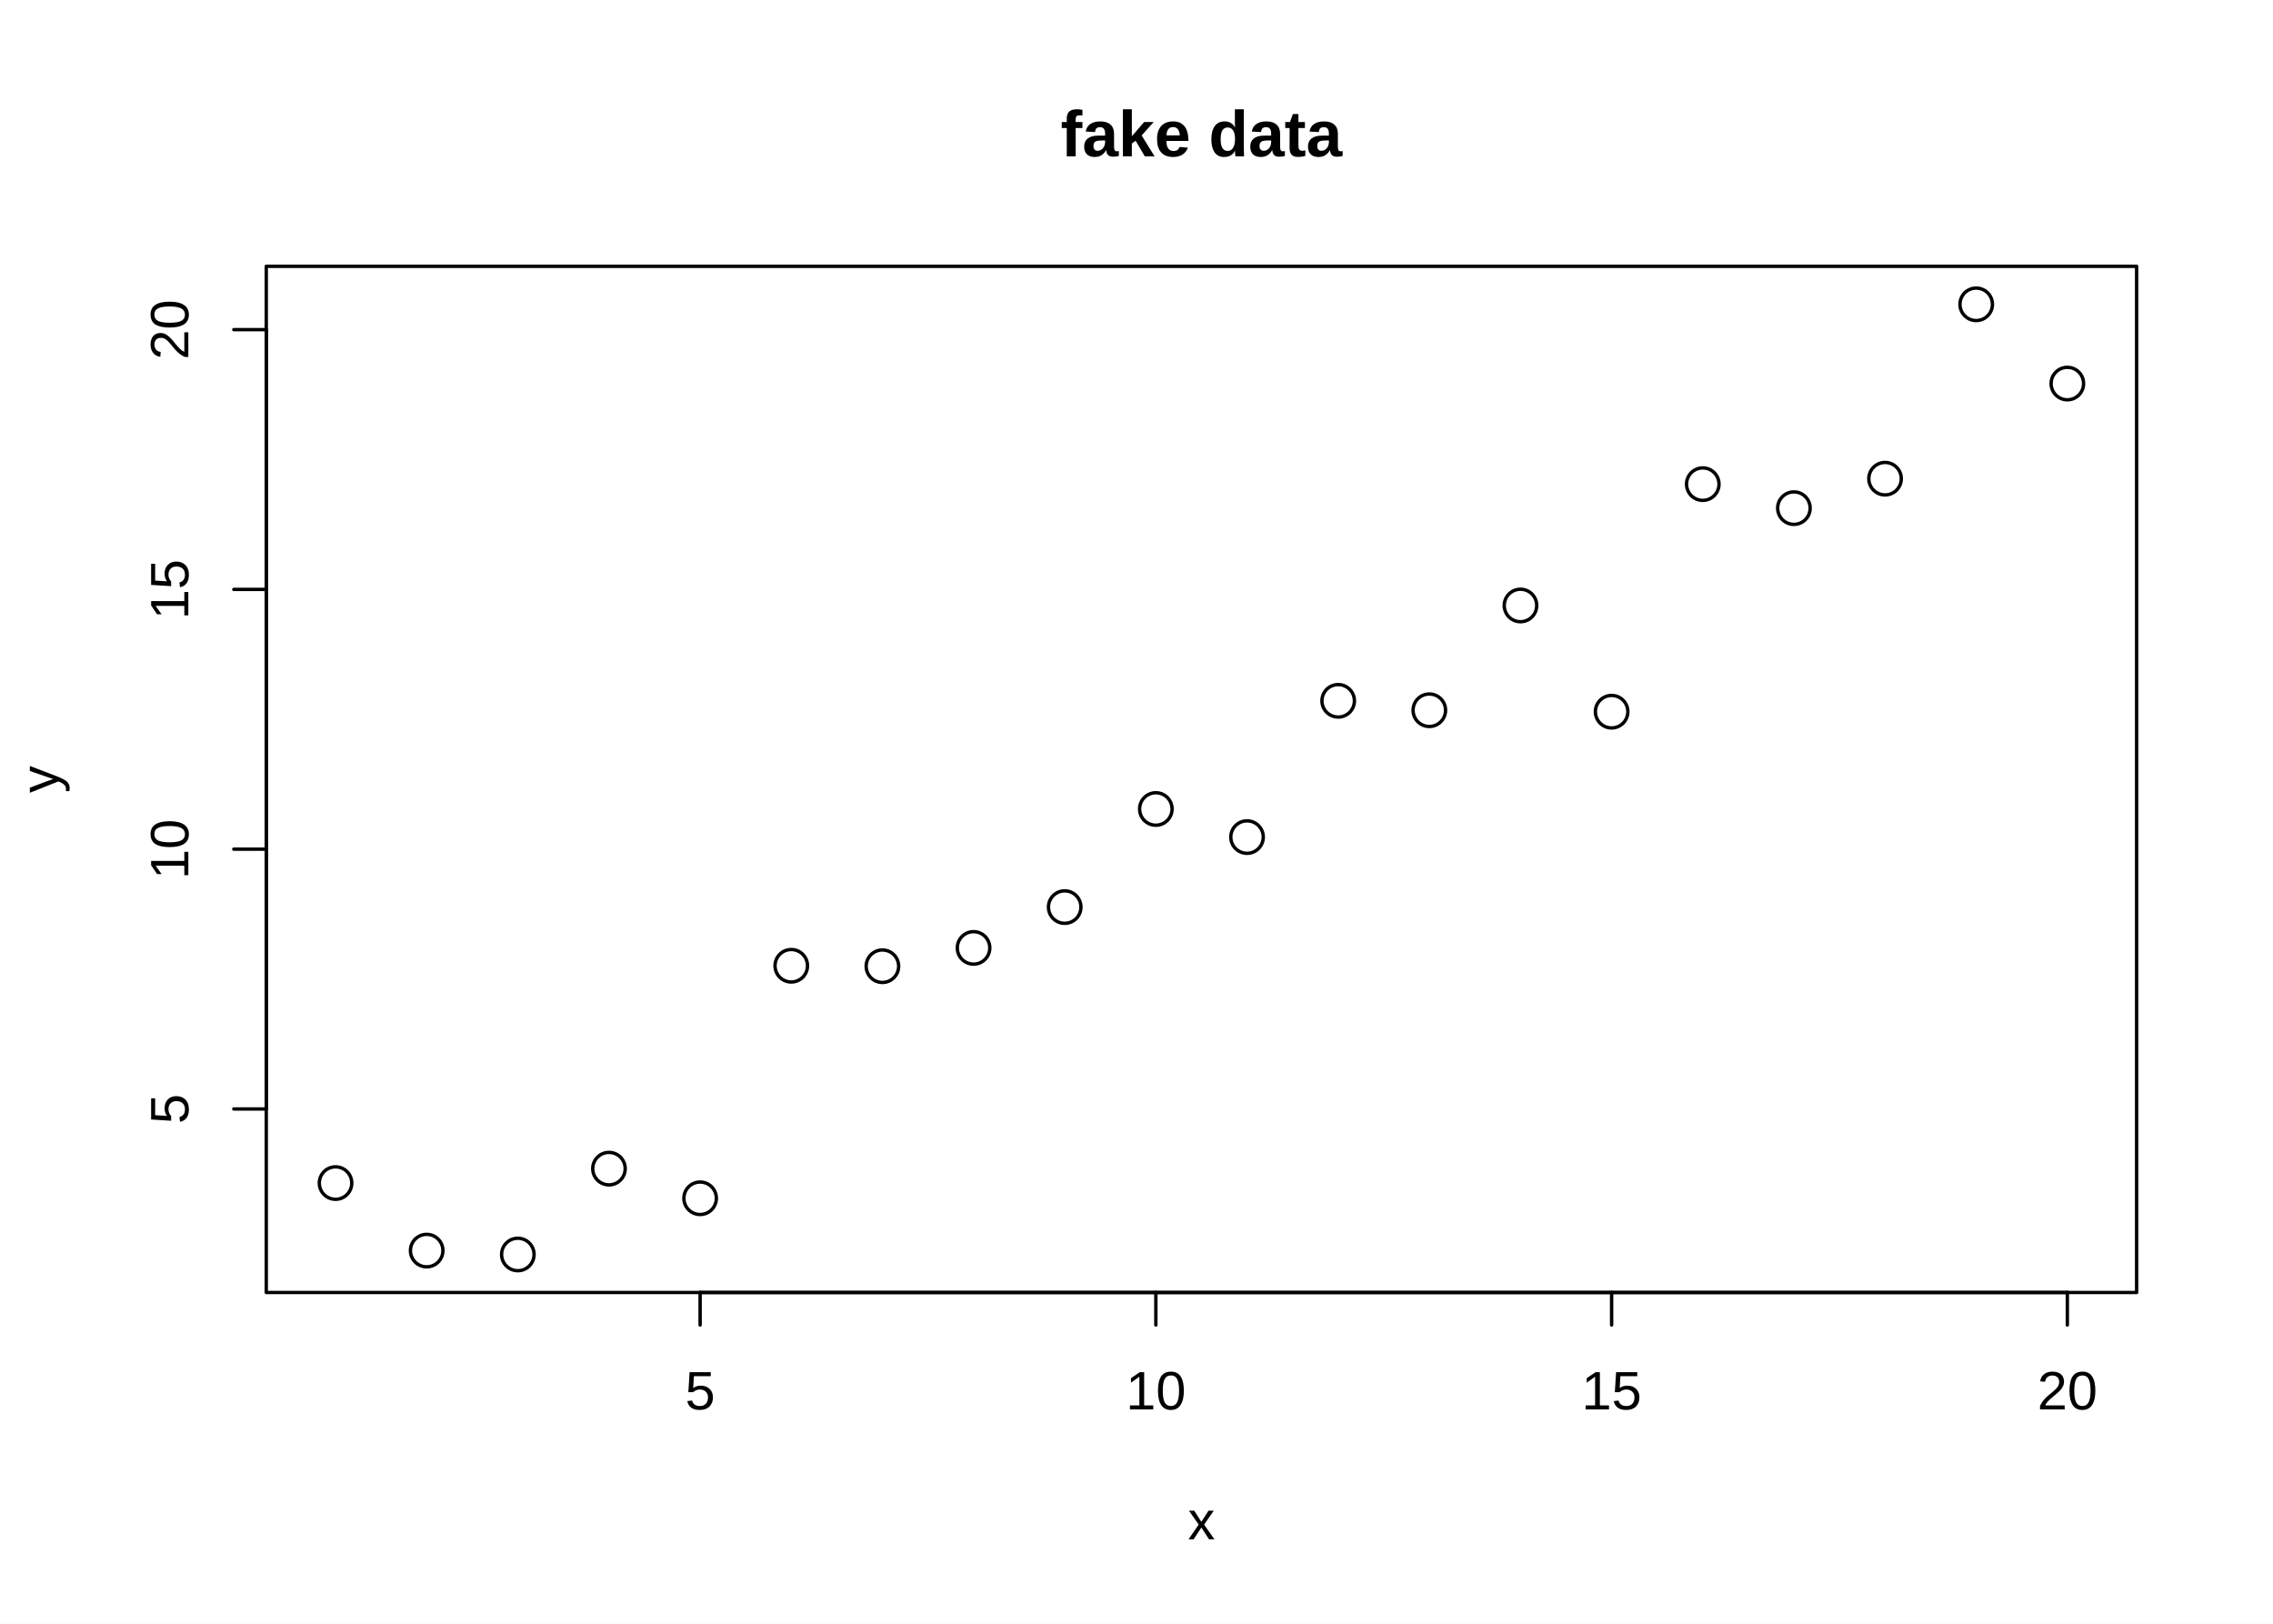
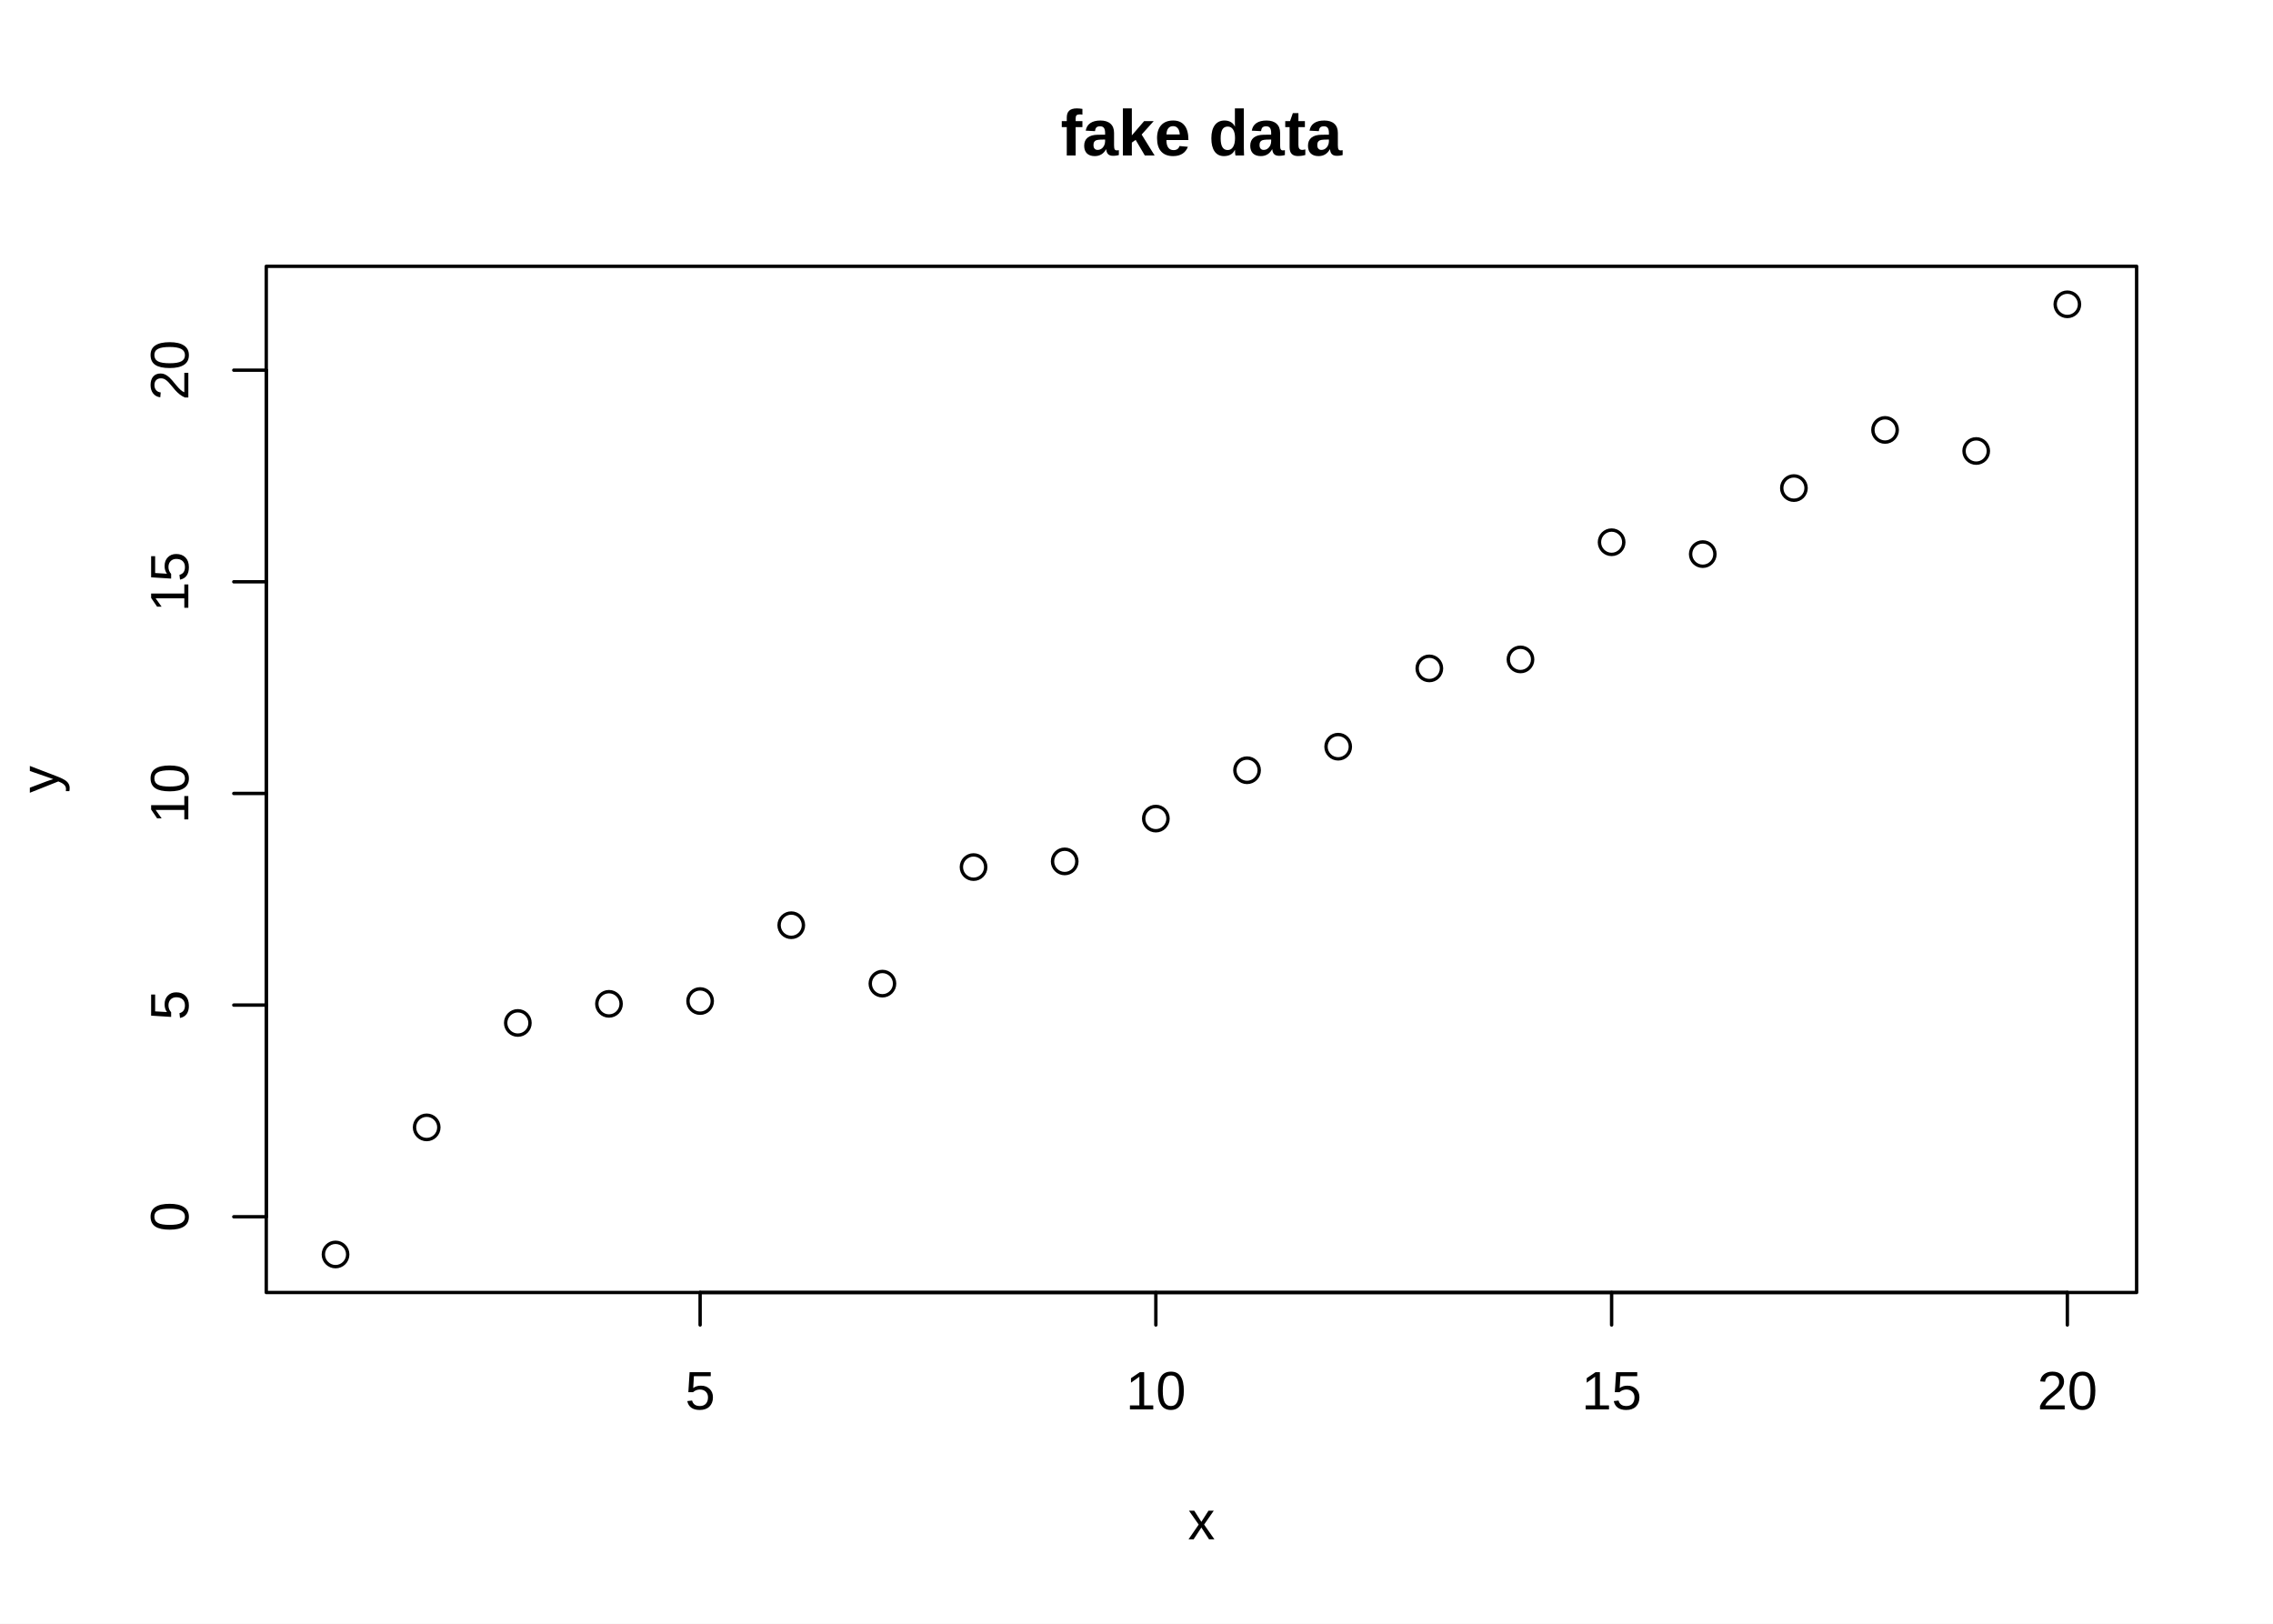
<svg xmlns="http://www.w3.org/2000/svg" viewBox="0 0 504.00 360.00">
  <defs>
    <style type="text/css">
    line, polyline, polygon, path, rect, circle {
      fill: none;
      stroke: #000000;
      stroke-linecap: round;
      stroke-linejoin: round;
      stroke-miterlimit: 10.00;
    }
  </style>
  </defs>
  <rect width="100%" height="100%" style="stroke: none; fill: #FFFFFF;" />
  <defs>
    <clipPath id="cpNTkuMDR8NDczLjc2fDI4Ni41Nnw1OS4wNA==">
      <rect x="59.04" y="59.04" width="414.72" height="227.52" />
    </clipPath>
  </defs>
-   <circle cx="74.40" cy="262.30" r="2.70pt" style="stroke-width: 0.75;" clip-path="url(#cpNTkuMDR8NDczLjc2fDI4Ni41Nnw1OS4wNA==)" />
-   <circle cx="94.61" cy="277.27" r="2.70pt" style="stroke-width: 0.75;" clip-path="url(#cpNTkuMDR8NDczLjc2fDI4Ni41Nnw1OS4wNA==)" />
-   <circle cx="114.82" cy="278.13" r="2.70pt" style="stroke-width: 0.75;" clip-path="url(#cpNTkuMDR8NDczLjc2fDI4Ni41Nnw1OS4wNA==)" />
-   <circle cx="135.03" cy="259.10" r="2.70pt" style="stroke-width: 0.75;" clip-path="url(#cpNTkuMDR8NDczLjc2fDI4Ni41Nnw1OS4wNA==)" />
-   <circle cx="155.24" cy="265.67" r="2.70pt" style="stroke-width: 0.75;" clip-path="url(#cpNTkuMDR8NDczLjc2fDI4Ni41Nnw1OS4wNA==)" />
-   <circle cx="175.45" cy="214.12" r="2.70pt" style="stroke-width: 0.75;" clip-path="url(#cpNTkuMDR8NDczLjc2fDI4Ni41Nnw1OS4wNA==)" />
-   <circle cx="195.66" cy="214.22" r="2.70pt" style="stroke-width: 0.75;" clip-path="url(#cpNTkuMDR8NDczLjc2fDI4Ni41Nnw1OS4wNA==)" />
-   <circle cx="215.87" cy="210.16" r="2.70pt" style="stroke-width: 0.75;" clip-path="url(#cpNTkuMDR8NDczLjc2fDI4Ni41Nnw1OS4wNA==)" />
-   <circle cx="236.08" cy="201.11" r="2.70pt" style="stroke-width: 0.75;" clip-path="url(#cpNTkuMDR8NDczLjc2fDI4Ni41Nnw1OS4wNA==)" />
-   <circle cx="256.29" cy="179.36" r="2.70pt" style="stroke-width: 0.75;" clip-path="url(#cpNTkuMDR8NDczLjc2fDI4Ni41Nnw1OS4wNA==)" />
-   <circle cx="276.51" cy="185.59" r="2.70pt" style="stroke-width: 0.75;" clip-path="url(#cpNTkuMDR8NDczLjc2fDI4Ni41Nnw1OS4wNA==)" />
-   <circle cx="296.72" cy="155.38" r="2.70pt" style="stroke-width: 0.75;" clip-path="url(#cpNTkuMDR8NDczLjc2fDI4Ni41Nnw1OS4wNA==)" />
-   <circle cx="316.93" cy="157.47" r="2.70pt" style="stroke-width: 0.75;" clip-path="url(#cpNTkuMDR8NDczLjc2fDI4Ni41Nnw1OS4wNA==)" />
-   <circle cx="337.14" cy="134.24" r="2.70pt" style="stroke-width: 0.75;" clip-path="url(#cpNTkuMDR8NDczLjc2fDI4Ni41Nnw1OS4wNA==)" />
-   <circle cx="357.35" cy="157.79" r="2.70pt" style="stroke-width: 0.75;" clip-path="url(#cpNTkuMDR8NDczLjc2fDI4Ni41Nnw1OS4wNA==)" />
-   <circle cx="377.56" cy="107.34" r="2.70pt" style="stroke-width: 0.75;" clip-path="url(#cpNTkuMDR8NDczLjc2fDI4Ni41Nnw1OS4wNA==)" />
-   <circle cx="397.77" cy="112.66" r="2.70pt" style="stroke-width: 0.75;" clip-path="url(#cpNTkuMDR8NDczLjc2fDI4Ni41Nnw1OS4wNA==)" />
-   <circle cx="417.98" cy="106.13" r="2.70pt" style="stroke-width: 0.75;" clip-path="url(#cpNTkuMDR8NDczLjc2fDI4Ni41Nnw1OS4wNA==)" />
-   <circle cx="438.19" cy="67.47" r="2.70pt" style="stroke-width: 0.75;" clip-path="url(#cpNTkuMDR8NDczLjc2fDI4Ni41Nnw1OS4wNA==)" />
-   <circle cx="458.40" cy="85.04" r="2.70pt" style="stroke-width: 0.75;" clip-path="url(#cpNTkuMDR8NDczLjc2fDI4Ni41Nnw1OS4wNA==)" />
+   <circle cx="74.40" cy="278.13" r="2.70" style="stroke-width: 0.75;" clip-path="url(#cpNTkuMDR8NDczLjc2fDI4Ni41Nnw1OS4wNA==)" />
+   <circle cx="94.61" cy="249.95" r="2.70" style="stroke-width: 0.75;" clip-path="url(#cpNTkuMDR8NDczLjc2fDI4Ni41Nnw1OS4wNA==)" />
+   <circle cx="114.82" cy="226.80" r="2.70" style="stroke-width: 0.75;" clip-path="url(#cpNTkuMDR8NDczLjc2fDI4Ni41Nnw1OS4wNA==)" />
+   <circle cx="135.03" cy="222.56" r="2.70" style="stroke-width: 0.75;" clip-path="url(#cpNTkuMDR8NDczLjc2fDI4Ni41Nnw1OS4wNA==)" />
+   <circle cx="155.24" cy="221.94" r="2.70" style="stroke-width: 0.75;" clip-path="url(#cpNTkuMDR8NDczLjc2fDI4Ni41Nnw1OS4wNA==)" />
+   <circle cx="175.45" cy="205.13" r="2.70" style="stroke-width: 0.75;" clip-path="url(#cpNTkuMDR8NDczLjc2fDI4Ni41Nnw1OS4wNA==)" />
+   <circle cx="195.66" cy="218.08" r="2.70" style="stroke-width: 0.75;" clip-path="url(#cpNTkuMDR8NDczLjc2fDI4Ni41Nnw1OS4wNA==)" />
+   <circle cx="215.87" cy="192.24" r="2.70" style="stroke-width: 0.75;" clip-path="url(#cpNTkuMDR8NDczLjc2fDI4Ni41Nnw1OS4wNA==)" />
+   <circle cx="236.08" cy="190.98" r="2.70" style="stroke-width: 0.75;" clip-path="url(#cpNTkuMDR8NDczLjc2fDI4Ni41Nnw1OS4wNA==)" />
+   <circle cx="256.29" cy="181.49" r="2.70" style="stroke-width: 0.75;" clip-path="url(#cpNTkuMDR8NDczLjc2fDI4Ni41Nnw1OS4wNA==)" />
+   <circle cx="276.51" cy="170.77" r="2.70" style="stroke-width: 0.75;" clip-path="url(#cpNTkuMDR8NDczLjc2fDI4Ni41Nnw1OS4wNA==)" />
+   <circle cx="296.72" cy="165.55" r="2.70" style="stroke-width: 0.75;" clip-path="url(#cpNTkuMDR8NDczLjc2fDI4Ni41Nnw1OS4wNA==)" />
+   <circle cx="316.93" cy="148.19" r="2.70" style="stroke-width: 0.75;" clip-path="url(#cpNTkuMDR8NDczLjc2fDI4Ni41Nnw1OS4wNA==)" />
+   <circle cx="337.14" cy="146.20" r="2.70" style="stroke-width: 0.75;" clip-path="url(#cpNTkuMDR8NDczLjc2fDI4Ni41Nnw1OS4wNA==)" />
+   <circle cx="357.35" cy="120.22" r="2.70" style="stroke-width: 0.75;" clip-path="url(#cpNTkuMDR8NDczLjc2fDI4Ni41Nnw1OS4wNA==)" />
+   <circle cx="377.56" cy="122.85" r="2.70" style="stroke-width: 0.75;" clip-path="url(#cpNTkuMDR8NDczLjc2fDI4Ni41Nnw1OS4wNA==)" />
+   <circle cx="397.77" cy="108.21" r="2.70" style="stroke-width: 0.75;" clip-path="url(#cpNTkuMDR8NDczLjc2fDI4Ni41Nnw1OS4wNA==)" />
+   <circle cx="417.98" cy="95.32" r="2.70" style="stroke-width: 0.75;" clip-path="url(#cpNTkuMDR8NDczLjc2fDI4Ni41Nnw1OS4wNA==)" />
+   <circle cx="438.19" cy="99.99" r="2.70" style="stroke-width: 0.75;" clip-path="url(#cpNTkuMDR8NDczLjc2fDI4Ni41Nnw1OS4wNA==)" />
+   <circle cx="458.40" cy="67.47" r="2.70" style="stroke-width: 0.75;" clip-path="url(#cpNTkuMDR8NDczLjc2fDI4Ni41Nnw1OS4wNA==)" />
  <defs>
    <clipPath id="cpMC4wMHw1MDQuMDB8MzYwLjAwfDAuMDA=">
      <rect x="0.00" y="0.00" width="504.00" height="360.00" />
    </clipPath>
  </defs>
  <line x1="155.24" y1="286.56" x2="458.40" y2="286.56" style="stroke-width: 0.75;" clip-path="url(#cpMC4wMHw1MDQuMDB8MzYwLjAwfDAuMDA=)" />
  <line x1="155.24" y1="286.56" x2="155.24" y2="293.76" style="stroke-width: 0.75;" clip-path="url(#cpMC4wMHw1MDQuMDB8MzYwLjAwfDAuMDA=)" />
  <line x1="256.29" y1="286.56" x2="256.29" y2="293.76" style="stroke-width: 0.75;" clip-path="url(#cpMC4wMHw1MDQuMDB8MzYwLjAwfDAuMDA=)" />
  <line x1="357.35" y1="286.56" x2="357.35" y2="293.76" style="stroke-width: 0.75;" clip-path="url(#cpMC4wMHw1MDQuMDB8MzYwLjAwfDAuMDA=)" />
  <line x1="458.40" y1="286.56" x2="458.40" y2="293.76" style="stroke-width: 0.75;" clip-path="url(#cpMC4wMHw1MDQuMDB8MzYwLjAwfDAuMDA=)" />
  <g clip-path="url(#cpMC4wMHw1MDQuMDB8MzYwLjAwfDAuMDA=)">
-     <text x="151.91" y="312.48" style="font-size: 12.00px; font-family: Arial;" textLength="6.67px" lengthAdjust="spacingAndGlyphs">5</text>
+     <text x="151.91" y="312.48" style="font-size: 12.00px; font-family: Liberation Sans;" textLength="6.67px" lengthAdjust="spacingAndGlyphs">5</text>
  </g>
  <g clip-path="url(#cpMC4wMHw1MDQuMDB8MzYwLjAwfDAuMDA=)">
-     <text x="249.62" y="312.48" style="font-size: 12.00px; font-family: Arial;" textLength="13.35px" lengthAdjust="spacingAndGlyphs">10</text>
+     <text x="249.62" y="312.48" style="font-size: 12.00px; font-family: Liberation Sans;" textLength="13.35px" lengthAdjust="spacingAndGlyphs">10</text>
  </g>
  <g clip-path="url(#cpMC4wMHw1MDQuMDB8MzYwLjAwfDAuMDA=)">
-     <text x="350.67" y="312.48" style="font-size: 12.00px; font-family: Arial;" textLength="13.35px" lengthAdjust="spacingAndGlyphs">15</text>
+     <text x="350.67" y="312.48" style="font-size: 12.00px; font-family: Liberation Sans;" textLength="13.35px" lengthAdjust="spacingAndGlyphs">15</text>
  </g>
  <g clip-path="url(#cpMC4wMHw1MDQuMDB8MzYwLjAwfDAuMDA=)">
-     <text x="451.73" y="312.48" style="font-size: 12.00px; font-family: Arial;" textLength="13.35px" lengthAdjust="spacingAndGlyphs">20</text>
+     <text x="451.73" y="312.48" style="font-size: 12.00px; font-family: Liberation Sans;" textLength="13.35px" lengthAdjust="spacingAndGlyphs">20</text>
  </g>
-   <line x1="59.04" y1="245.87" x2="59.04" y2="73.09" style="stroke-width: 0.75;" clip-path="url(#cpMC4wMHw1MDQuMDB8MzYwLjAwfDAuMDA=)" />
-   <line x1="59.04" y1="245.87" x2="51.84" y2="245.87" style="stroke-width: 0.75;" clip-path="url(#cpMC4wMHw1MDQuMDB8MzYwLjAwfDAuMDA=)" />
-   <line x1="59.04" y1="188.27" x2="51.84" y2="188.27" style="stroke-width: 0.75;" clip-path="url(#cpMC4wMHw1MDQuMDB8MzYwLjAwfDAuMDA=)" />
-   <line x1="59.04" y1="130.68" x2="51.84" y2="130.68" style="stroke-width: 0.75;" clip-path="url(#cpMC4wMHw1MDQuMDB8MzYwLjAwfDAuMDA=)" />
-   <line x1="59.04" y1="73.09" x2="51.84" y2="73.09" style="stroke-width: 0.75;" clip-path="url(#cpMC4wMHw1MDQuMDB8MzYwLjAwfDAuMDA=)" />
+   <line x1="59.04" y1="269.77" x2="59.04" y2="82.07" style="stroke-width: 0.75;" clip-path="url(#cpMC4wMHw1MDQuMDB8MzYwLjAwfDAuMDA=)" />
+   <line x1="59.04" y1="269.77" x2="51.84" y2="269.77" style="stroke-width: 0.75;" clip-path="url(#cpMC4wMHw1MDQuMDB8MzYwLjAwfDAuMDA=)" />
+   <line x1="59.04" y1="222.84" x2="51.84" y2="222.84" style="stroke-width: 0.75;" clip-path="url(#cpMC4wMHw1MDQuMDB8MzYwLjAwfDAuMDA=)" />
+   <line x1="59.04" y1="175.92" x2="51.84" y2="175.92" style="stroke-width: 0.75;" clip-path="url(#cpMC4wMHw1MDQuMDB8MzYwLjAwfDAuMDA=)" />
+   <line x1="59.04" y1="128.99" x2="51.84" y2="128.99" style="stroke-width: 0.75;" clip-path="url(#cpMC4wMHw1MDQuMDB8MzYwLjAwfDAuMDA=)" />
+   <line x1="59.04" y1="82.07" x2="51.84" y2="82.07" style="stroke-width: 0.75;" clip-path="url(#cpMC4wMHw1MDQuMDB8MzYwLjAwfDAuMDA=)" />
  <g clip-path="url(#cpMC4wMHw1MDQuMDB8MzYwLjAwfDAuMDA=)">
-     <text transform="translate(41.76,249.20) rotate(-90)" style="font-size: 12.00px; font-family: Arial;" textLength="6.67px" lengthAdjust="spacingAndGlyphs">5</text>
+     <text transform="translate(41.76,273.10) rotate(-90)" style="font-size: 12.00px; font-family: Liberation Sans;" textLength="6.67px" lengthAdjust="spacingAndGlyphs">0</text>
  </g>
  <g clip-path="url(#cpMC4wMHw1MDQuMDB8MzYwLjAwfDAuMDA=)">
-     <text transform="translate(41.76,194.95) rotate(-90)" style="font-size: 12.00px; font-family: Arial;" textLength="13.35px" lengthAdjust="spacingAndGlyphs">10</text>
+     <text transform="translate(41.76,226.18) rotate(-90)" style="font-size: 12.00px; font-family: Liberation Sans;" textLength="6.67px" lengthAdjust="spacingAndGlyphs">5</text>
  </g>
  <g clip-path="url(#cpMC4wMHw1MDQuMDB8MzYwLjAwfDAuMDA=)">
-     <text transform="translate(41.76,137.35) rotate(-90)" style="font-size: 12.00px; font-family: Arial;" textLength="13.35px" lengthAdjust="spacingAndGlyphs">15</text>
+     <text transform="translate(41.76,182.59) rotate(-90)" style="font-size: 12.00px; font-family: Liberation Sans;" textLength="13.35px" lengthAdjust="spacingAndGlyphs">10</text>
  </g>
  <g clip-path="url(#cpMC4wMHw1MDQuMDB8MzYwLjAwfDAuMDA=)">
-     <text transform="translate(41.76,79.76) rotate(-90)" style="font-size: 12.00px; font-family: Arial;" textLength="13.35px" lengthAdjust="spacingAndGlyphs">20</text>
+     <text transform="translate(41.76,135.67) rotate(-90)" style="font-size: 12.00px; font-family: Liberation Sans;" textLength="13.35px" lengthAdjust="spacingAndGlyphs">15</text>
+   </g>
+   <g clip-path="url(#cpMC4wMHw1MDQuMDB8MzYwLjAwfDAuMDA=)">
+     <text transform="translate(41.76,88.74) rotate(-90)" style="font-size: 12.00px; font-family: Liberation Sans;" textLength="13.35px" lengthAdjust="spacingAndGlyphs">20</text>
  </g>
  <polyline points="59.04,286.56 473.76,286.56 473.76,59.04 59.04,59.04 59.04,286.56 " style="stroke-width: 0.75;" clip-path="url(#cpMC4wMHw1MDQuMDB8MzYwLjAwfDAuMDA=)" />
  <g clip-path="url(#cpMC4wMHw1MDQuMDB8MzYwLjAwfDAuMDA=)">
-     <text x="235.18" y="34.67" style="font-size: 14.40px; font-weight: bold; font-family: Arial;" textLength="62.43px" lengthAdjust="spacingAndGlyphs">fake data</text>
+     <text x="235.18" y="34.47" style="font-size: 14.40px; font-weight: bold; font-family: Liberation Sans;" textLength="62.43px" lengthAdjust="spacingAndGlyphs">fake data</text>
  </g>
  <g clip-path="url(#cpMC4wMHw1MDQuMDB8MzYwLjAwfDAuMDA=)">
-     <text x="263.40" y="341.28" style="font-size: 12.00px; font-family: Arial;" textLength="6.00px" lengthAdjust="spacingAndGlyphs">x</text>
+     <text x="263.40" y="341.28" style="font-size: 12.00px; font-family: Liberation Sans;" textLength="6.00px" lengthAdjust="spacingAndGlyphs">x</text>
  </g>
  <g clip-path="url(#cpMC4wMHw1MDQuMDB8MzYwLjAwfDAuMDA=)">
-     <text transform="translate(12.96,175.80) rotate(-90)" style="font-size: 12.00px; font-family: Arial;" textLength="6.00px" lengthAdjust="spacingAndGlyphs">y</text>
+     <text transform="translate(12.96,175.80) rotate(-90)" style="font-size: 12.00px; font-family: Liberation Sans;" textLength="6.00px" lengthAdjust="spacingAndGlyphs">y</text>
  </g>
</svg>
